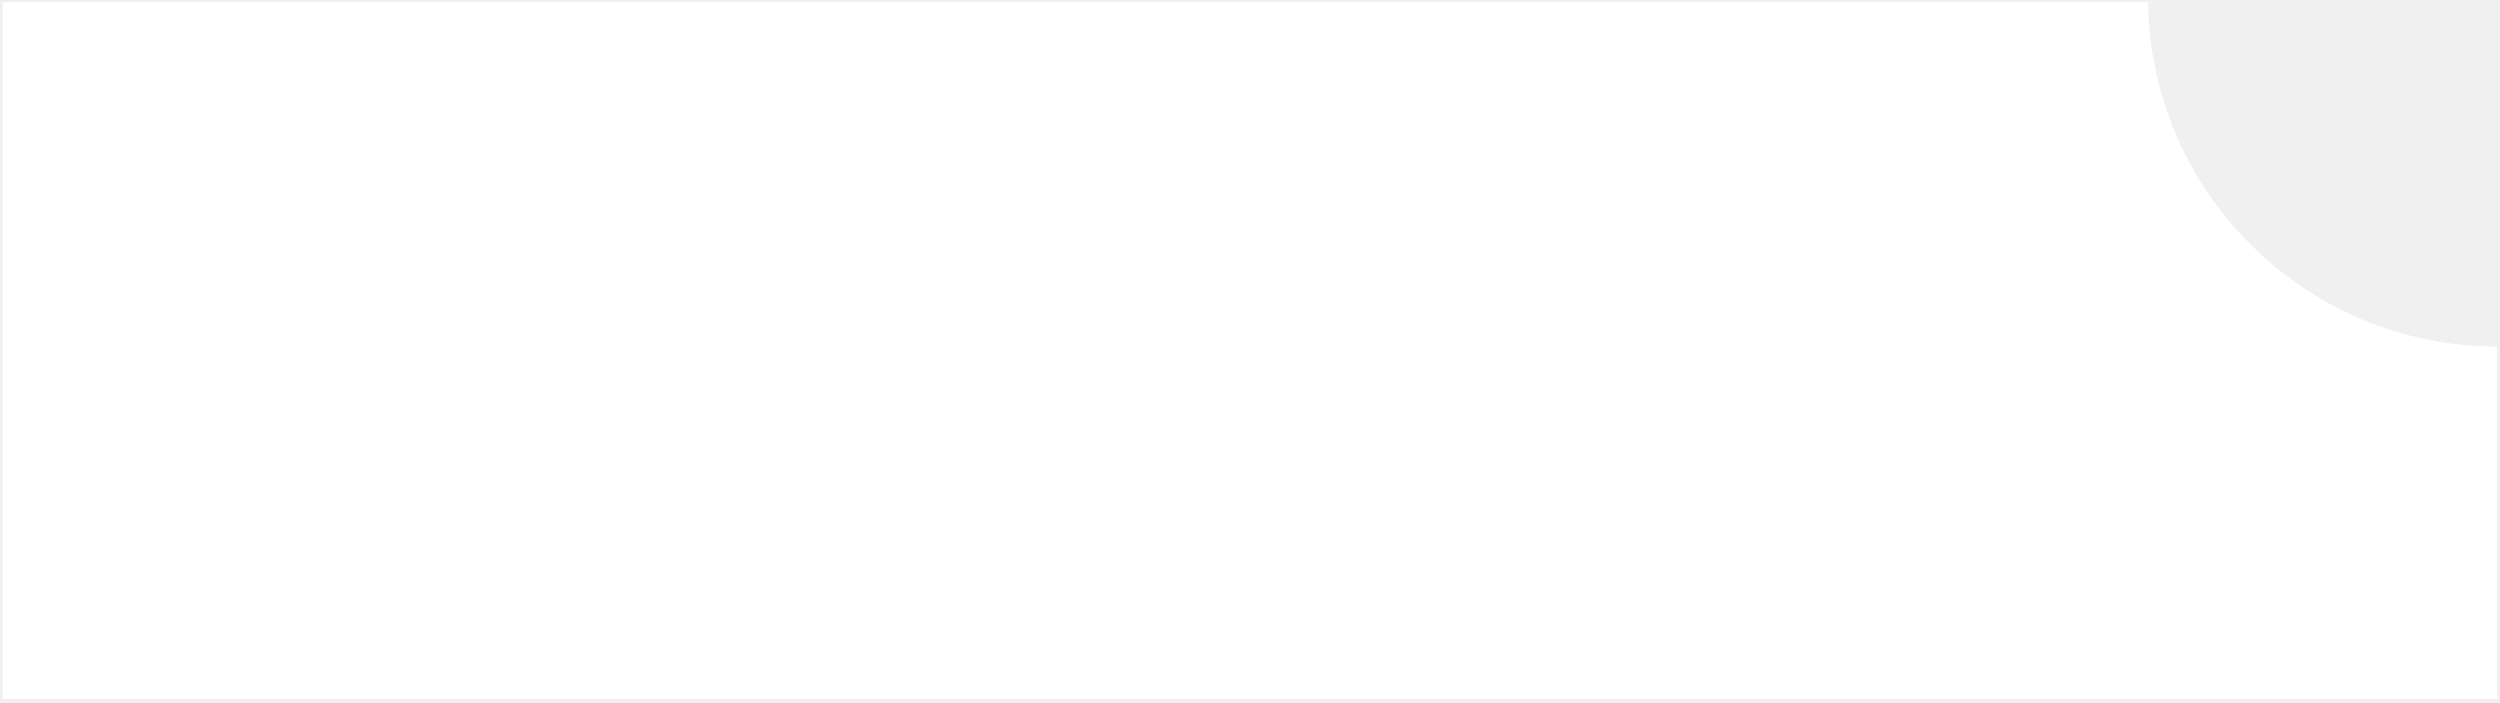
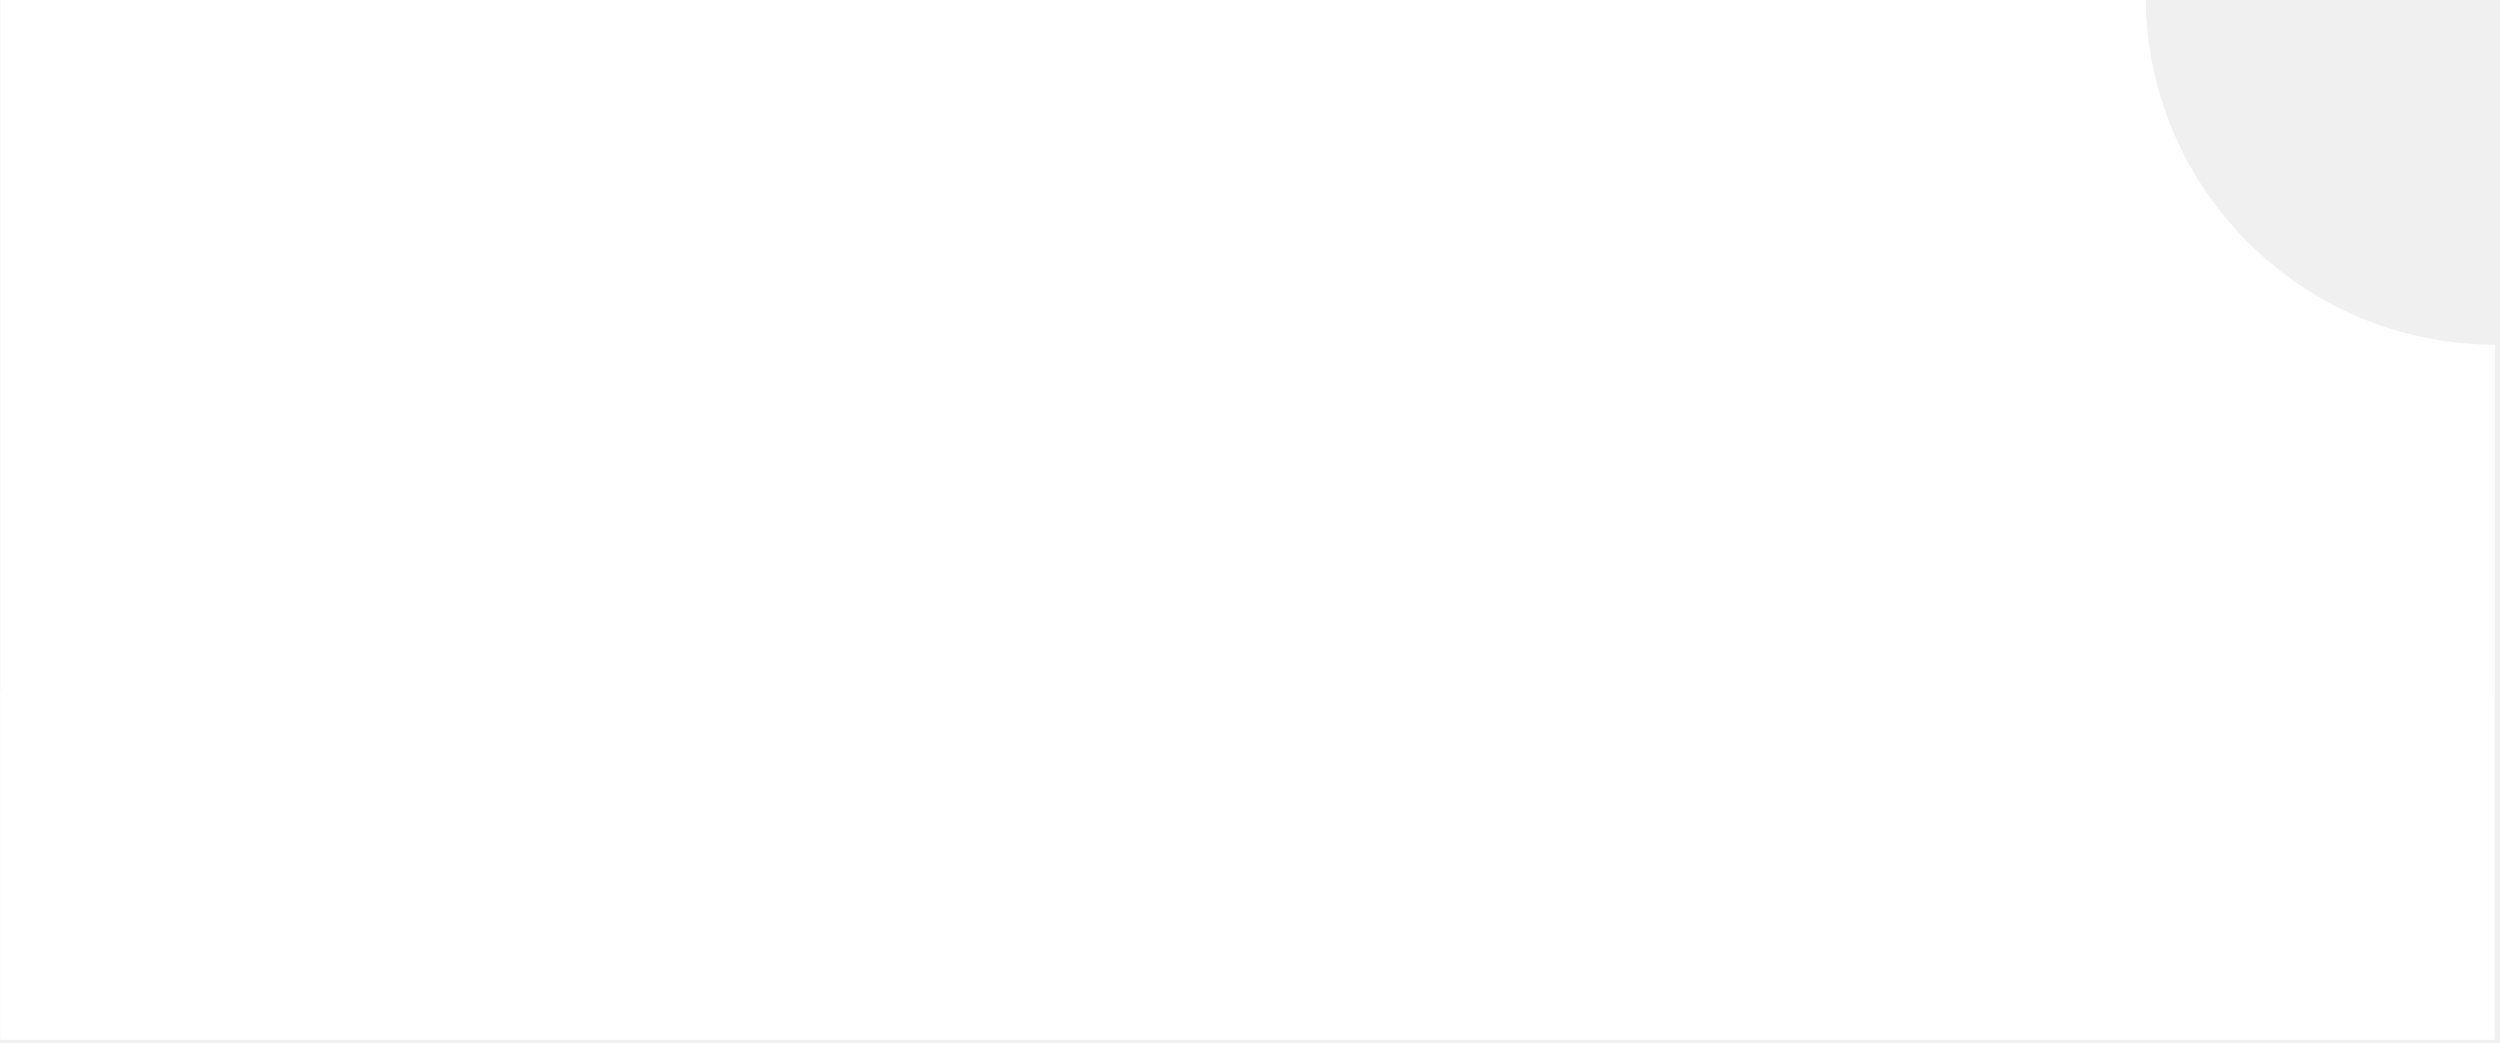
- <svg xmlns="http://www.w3.org/2000/svg" width="477" height="134" viewBox="0 0 477 134" fill="none">
+ <svg xmlns="http://www.w3.org/2000/svg" width="477" height="199" viewBox="0 0 477 199" fill="none">
  <mask id="mask0" mask-type="alpha" maskUnits="userSpaceOnUse" x="0" y="0" width="477" height="134">
-     <rect x="0.479" y="0.361" width="476" height="133" fill="#219653" />
+     <rect x="0.035" y="0" width="476" height="133" fill="#219653" />
  </mask>
  <g mask="url(#mask0)">
-     <path fill-rule="evenodd" clip-rule="evenodd" d="M409.862 0.361H0.479V133.361H476.479V66.122C439.998 66.122 410.26 36.747 409.862 0.361Z" fill="white" />
+     <path fill-rule="evenodd" clip-rule="evenodd" d="M409.418 0H0.035V133H476.035V65.761C439.555 65.761 409.816 36.387 409.418 0Z" fill="white" />
  </g>
+   <rect x="0.035" y="132" width="475.93" height="66.407" fill="white" />
</svg>
